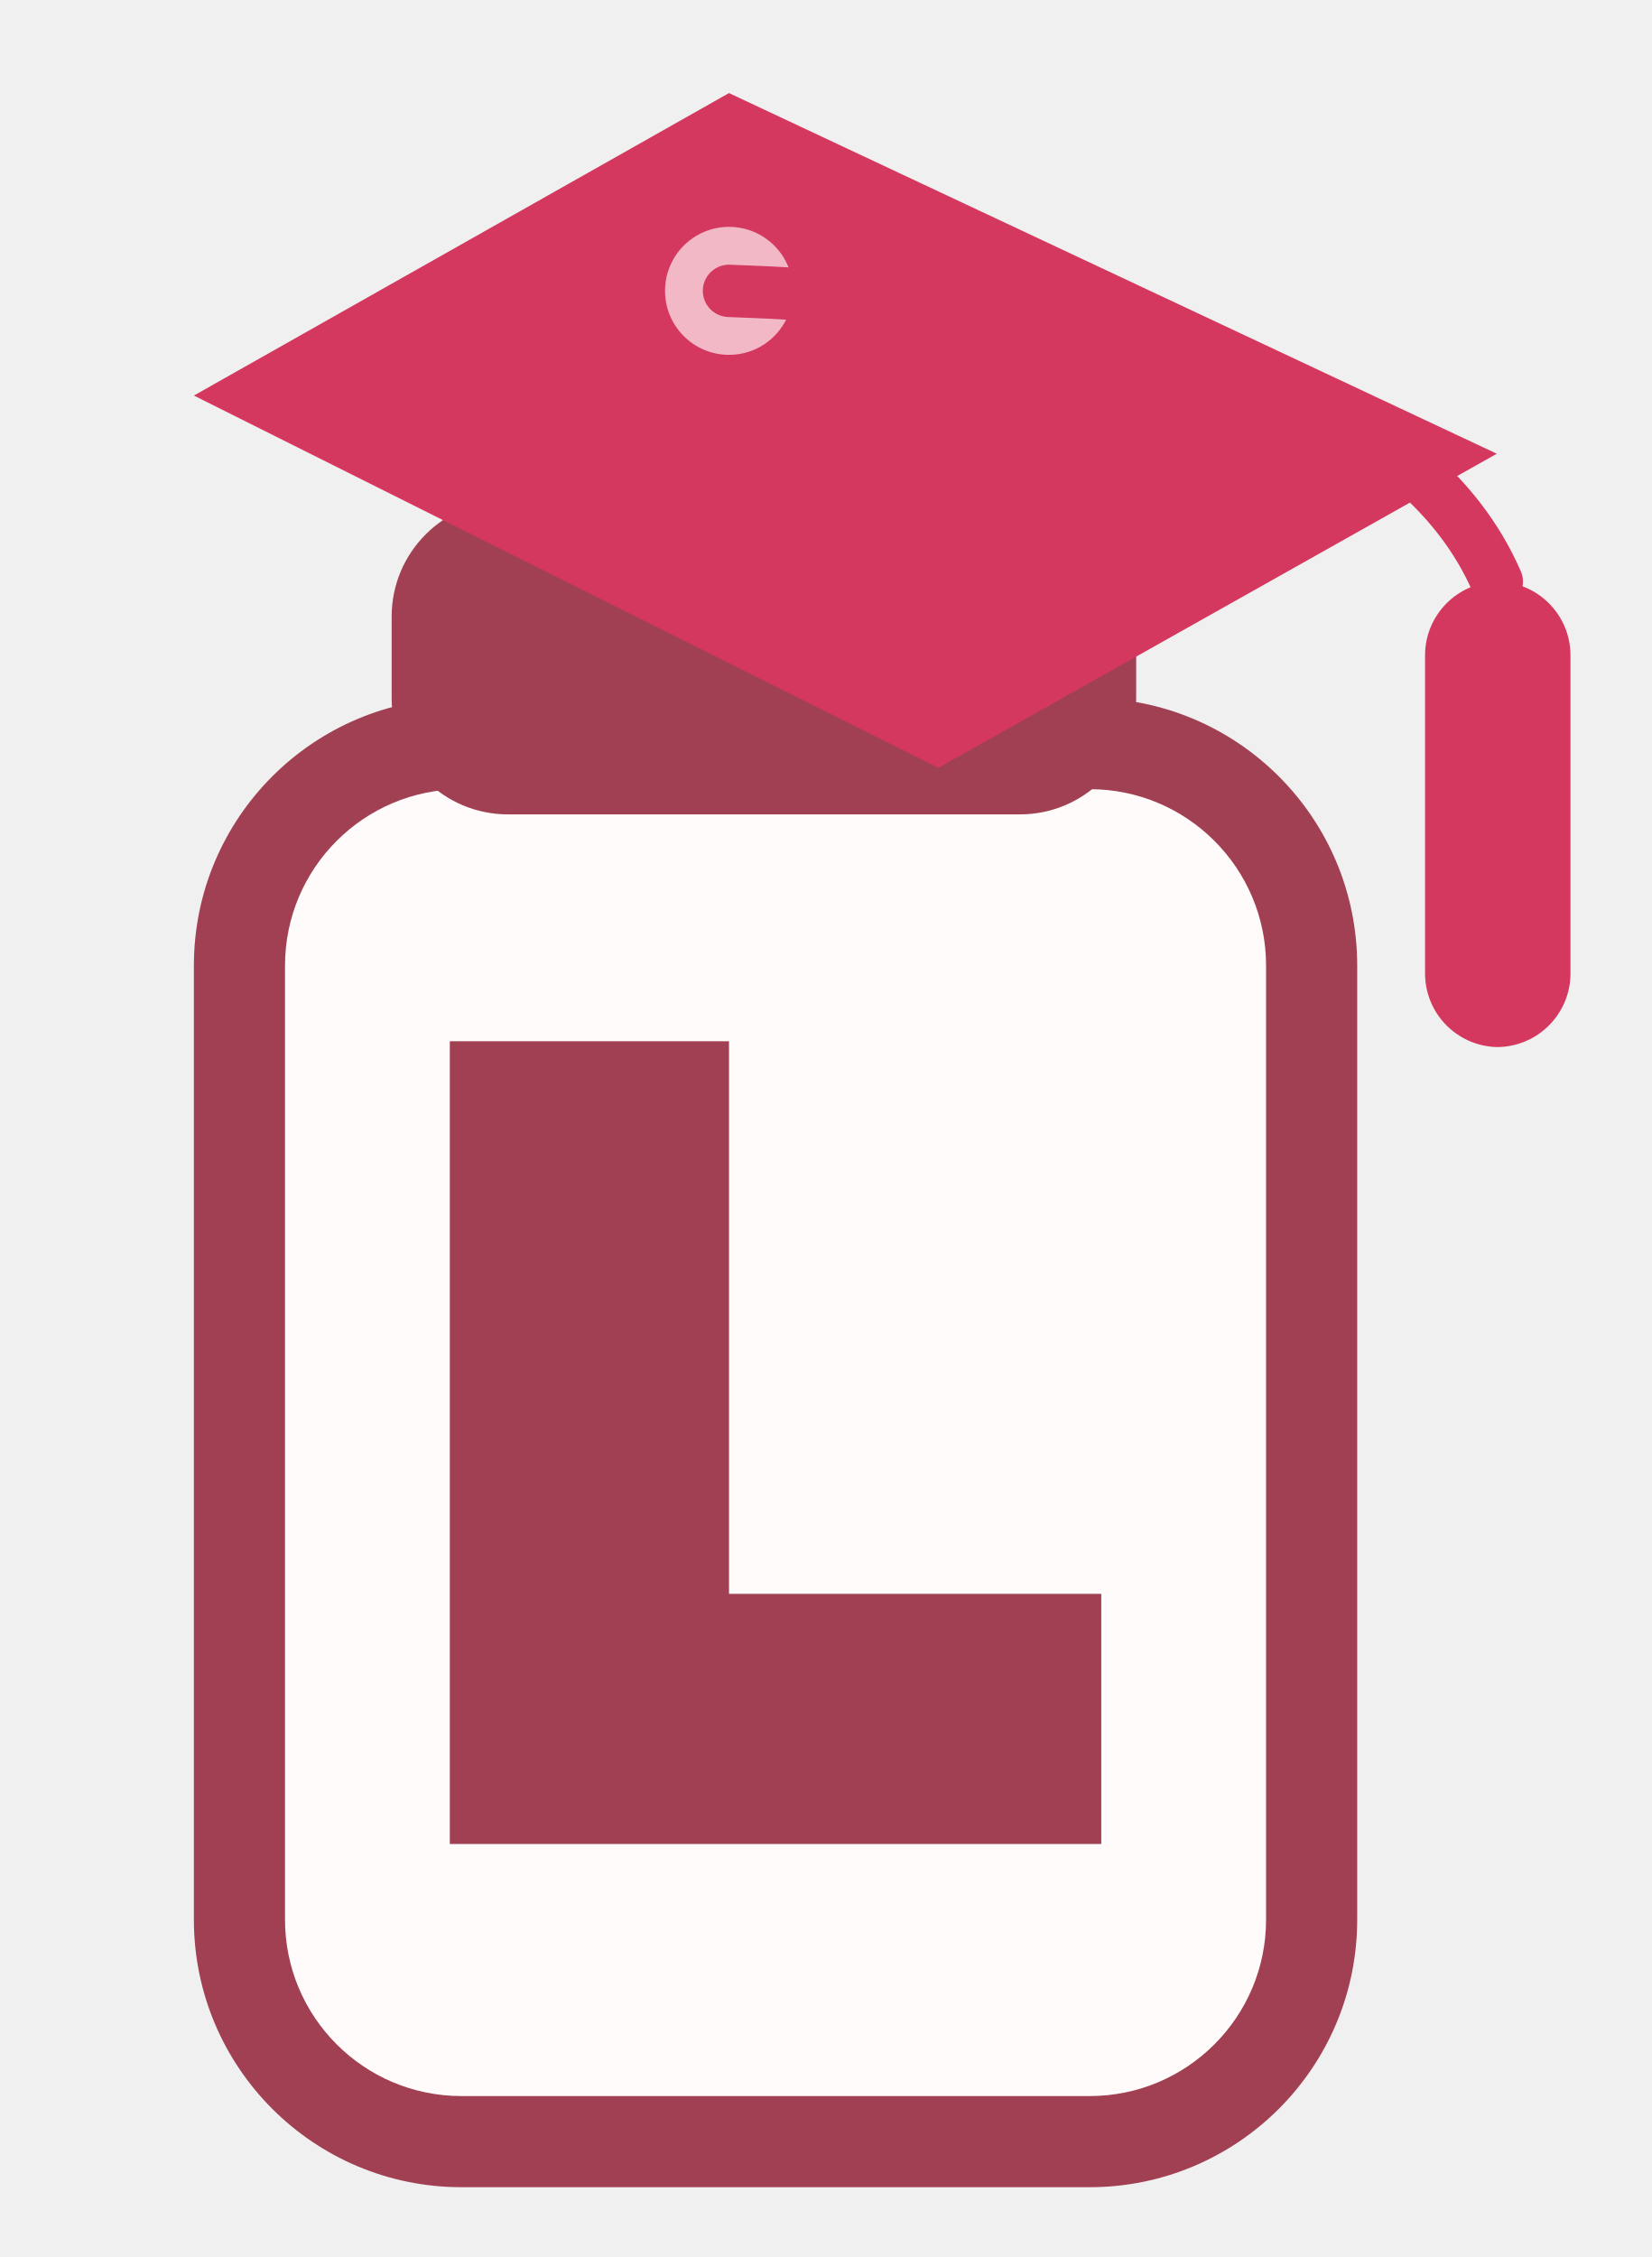
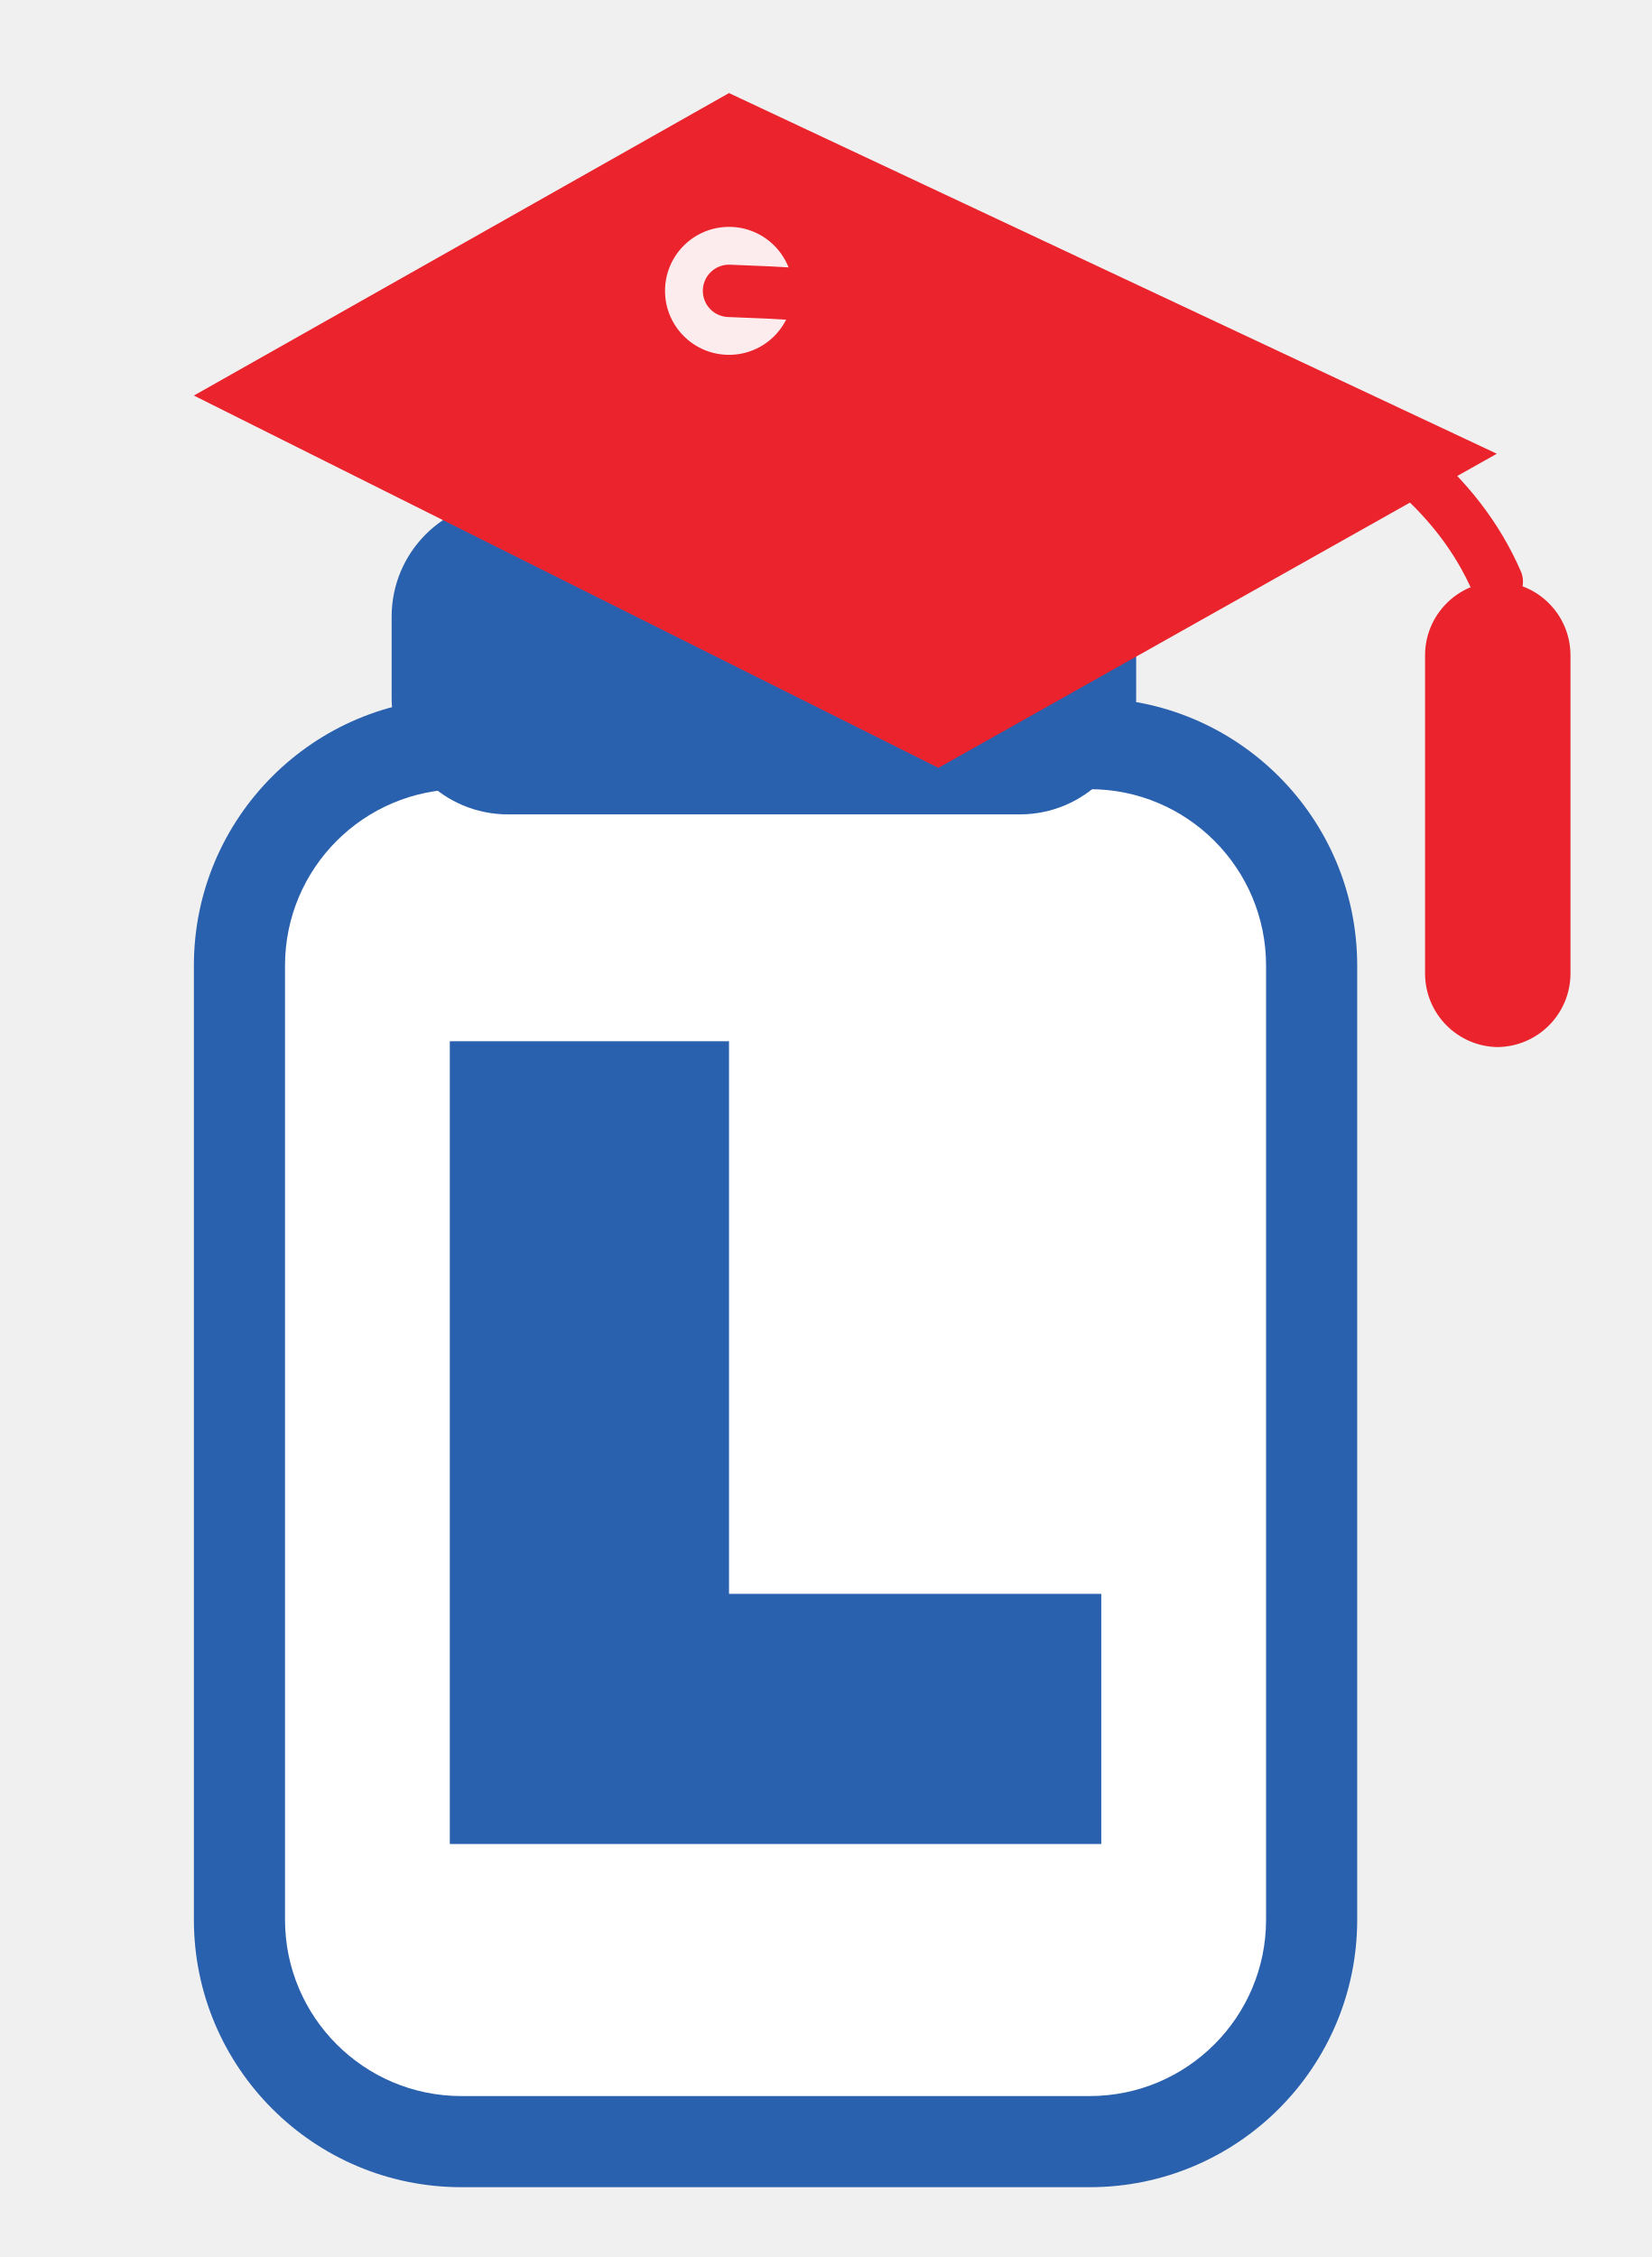
<svg xmlns="http://www.w3.org/2000/svg" viewBox="0 0 852 1164" width="852" height="1164" role="img" aria-label="Tabliczka L">
-   <path fill="#A14052" d="M238,360H562A138,138 0 0,1 700,498V990A138,138 0 0,1 562,1128H238A138,138 0 0,1 100,990V498A138,138 0 0,1 238,360Z" />
-   <path fill="#FFFBFA" d="M238,407H562A91,91 0 0,1 653,498V990A91,91 0 0,1 562,1081H238A91,91 0 0,1 147,990V498A91,91 0 0,1 238,407Z" />
-   <path fill="#A14052" d="M232,537L376,537L376,822L568,822L568,951L232,951Z" />
-   <path fill="#A14052" d="M262,258H526A60,60 0 0,1 586,318V360A60,60 0 0,1 526,420H262A60,60 0 0,1 202,360V318A60,60 0 0,1 262,258Z" />
-   <path fill="#D4385E" d="M100,204L376,48L772,234L484,396Z" />
-   <path fill="#F2B8C6" d="M343,150A33,33 0 1,1 409,150A33,33 0 1,1 343,150Z" />
-   <path fill="none" stroke="#D4385E" stroke-width="27" stroke-linecap="round" d="M376,150Q712,162 772,300" />
-   <path fill="#D4385E" d="M772,300H772A38,38 0 0,1 810,338V502A38,38 0 0,1 772,540H772A38,38 0 0,1 735,502V338A38,38 0 0,1 772,300Z" />
+   <path fill="#2A61AE" d="M238,360H562A138,138 0 0,1 700,498V990A138,138 0 0,1 562,1128H238A138,138 0 0,1 100,990V498A138,138 0 0,1 238,360Z" />
+   <path fill="#FFFFFF" d="M238,407H562A91,91 0 0,1 653,498V990A91,91 0 0,1 562,1081H238A91,91 0 0,1 147,990V498A91,91 0 0,1 238,407Z" />
+   <path fill="#2A61AE" d="M232,537L376,537L376,822L568,822L568,951L232,951Z" />
+   <path fill="#2A61AE" d="M262,258H526A60,60 0 0,1 586,318V360A60,60 0 0,1 526,420H262A60,60 0 0,1 202,360V318A60,60 0 0,1 262,258Z" />
+   <path fill="#EA232C" d="M100,204L376,48L772,234L484,396Z" />
+   <path fill="#FDECED" d="M343,150A33,33 0 1,1 409,150A33,33 0 1,1 343,150Z" />
+   <path fill="none" stroke="#EA232C" stroke-width="27" stroke-linecap="round" d="M376,150Q712,162 772,300" />
+   <path fill="#EA232C" d="M772,300H772A38,38 0 0,1 810,338V502A38,38 0 0,1 772,540H772A38,38 0 0,1 735,502V338A38,38 0 0,1 772,300Z" />
</svg>
